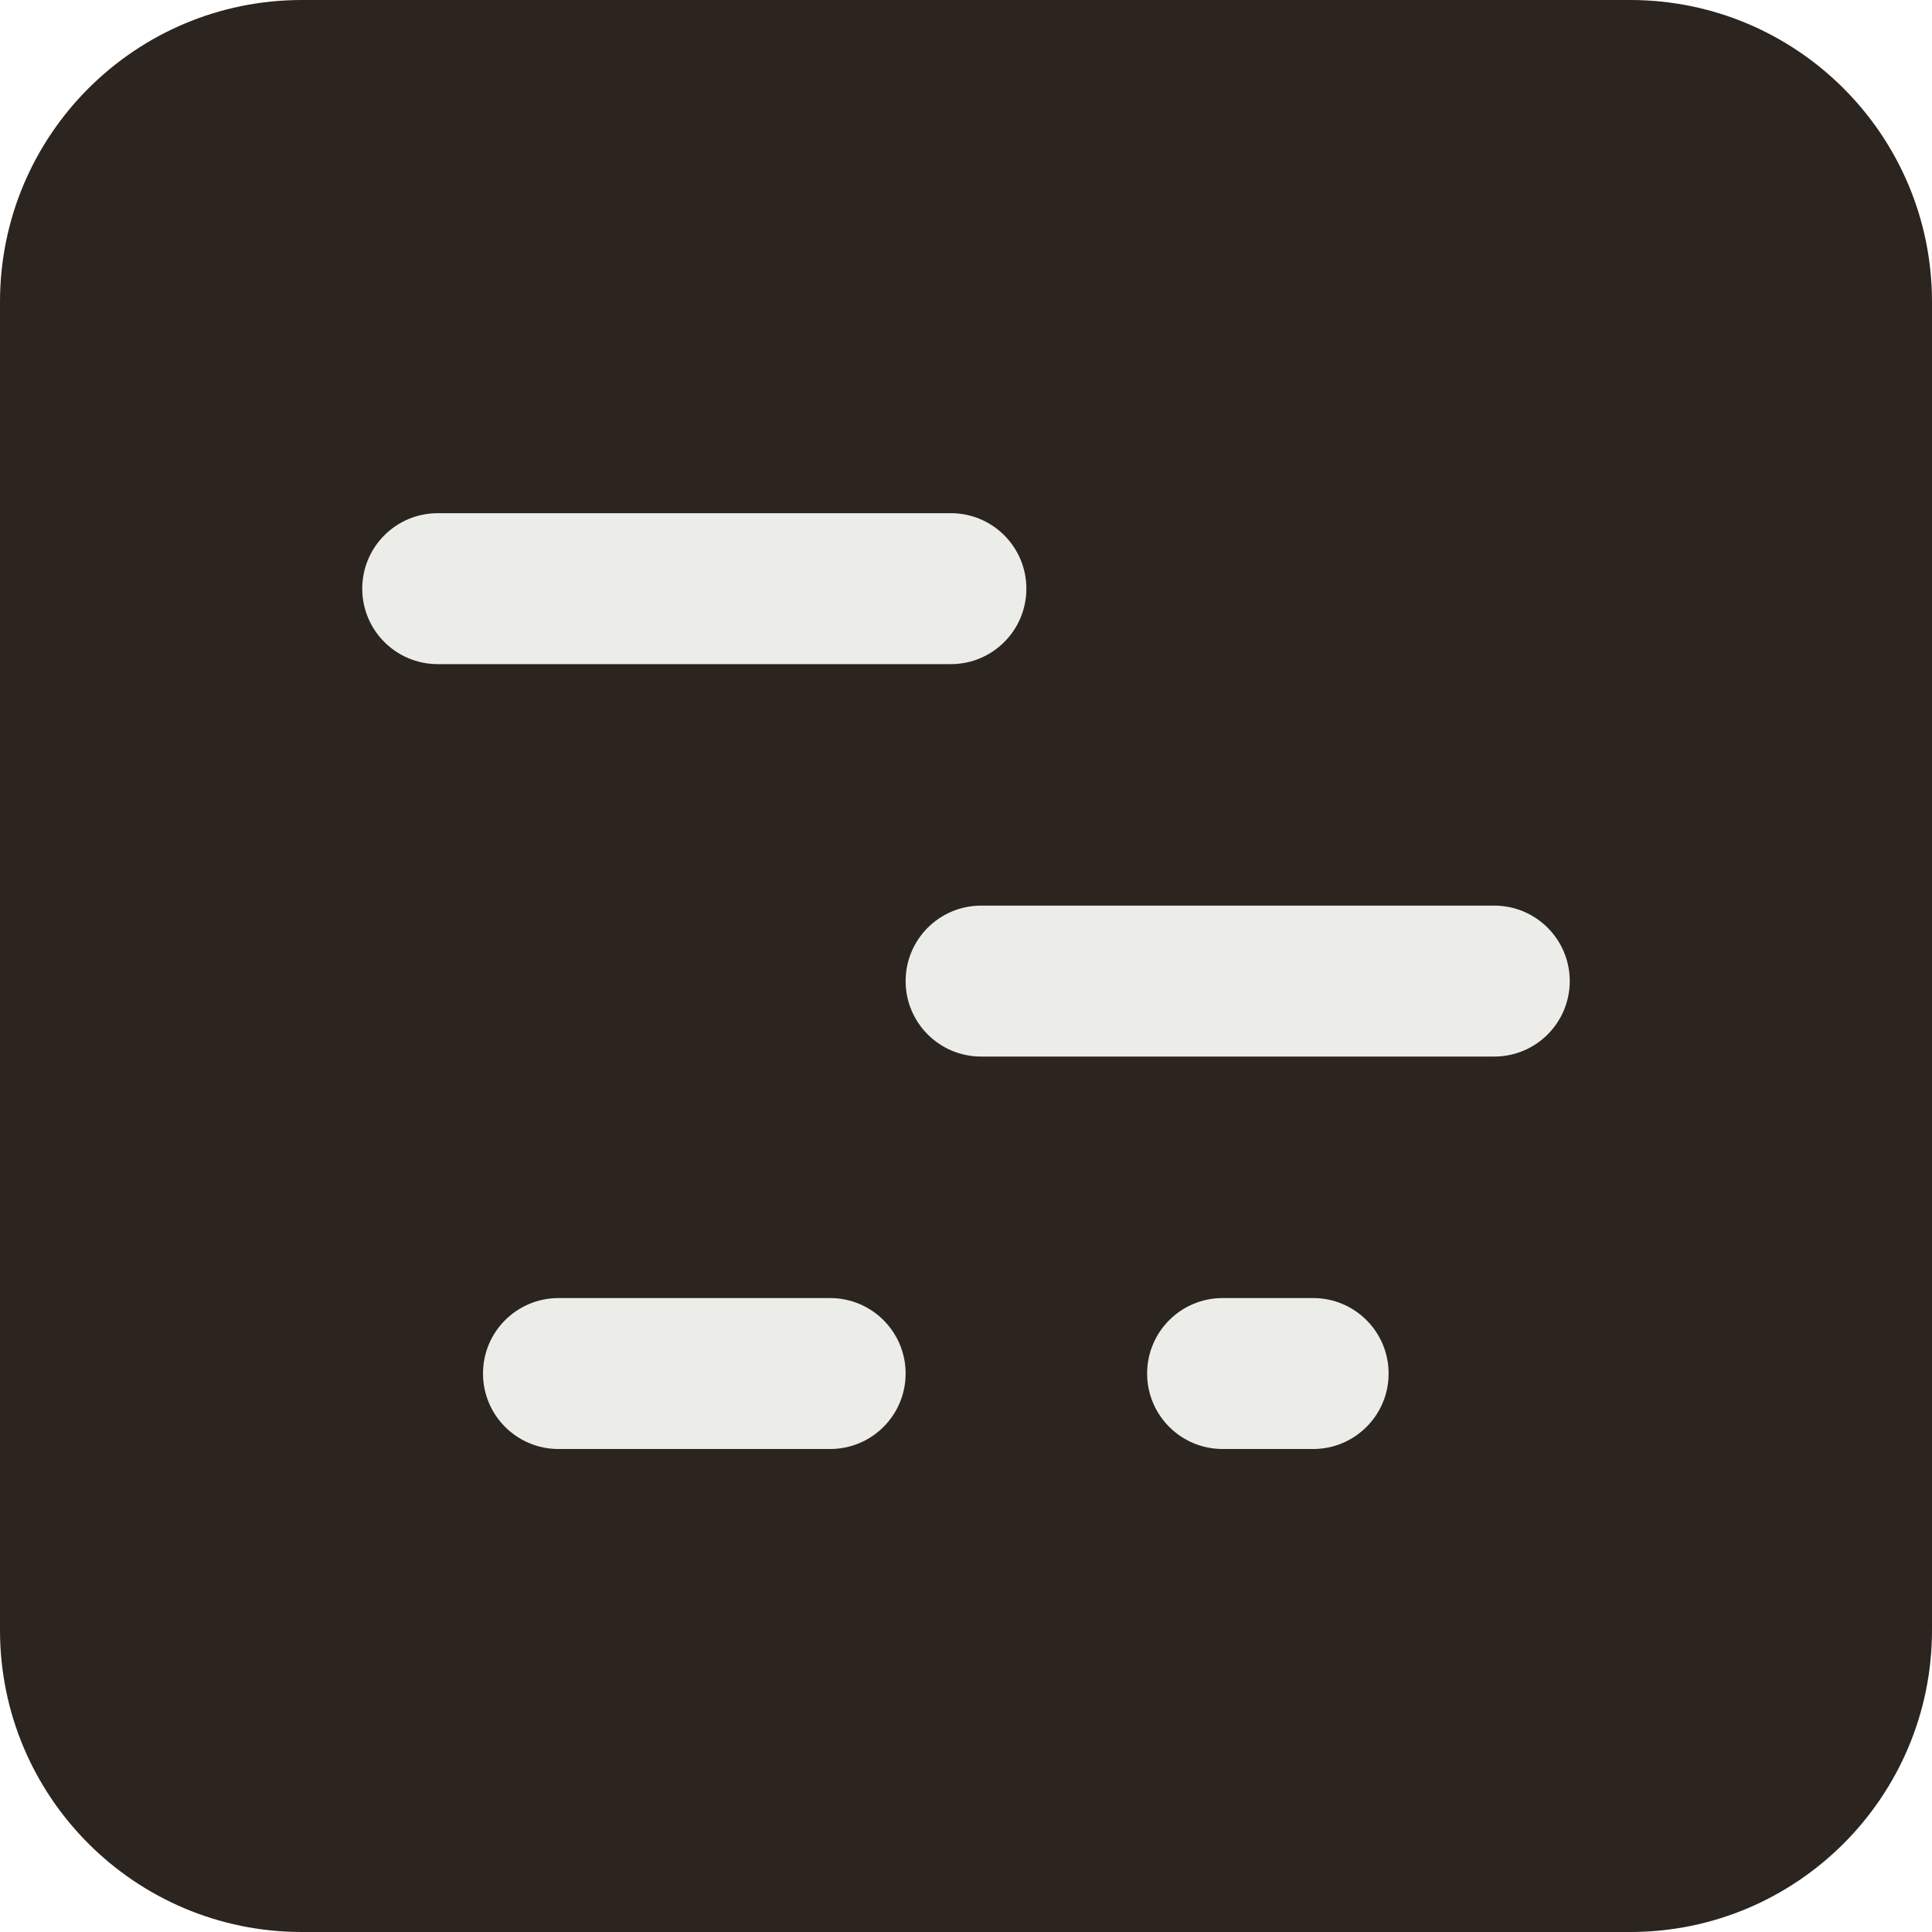
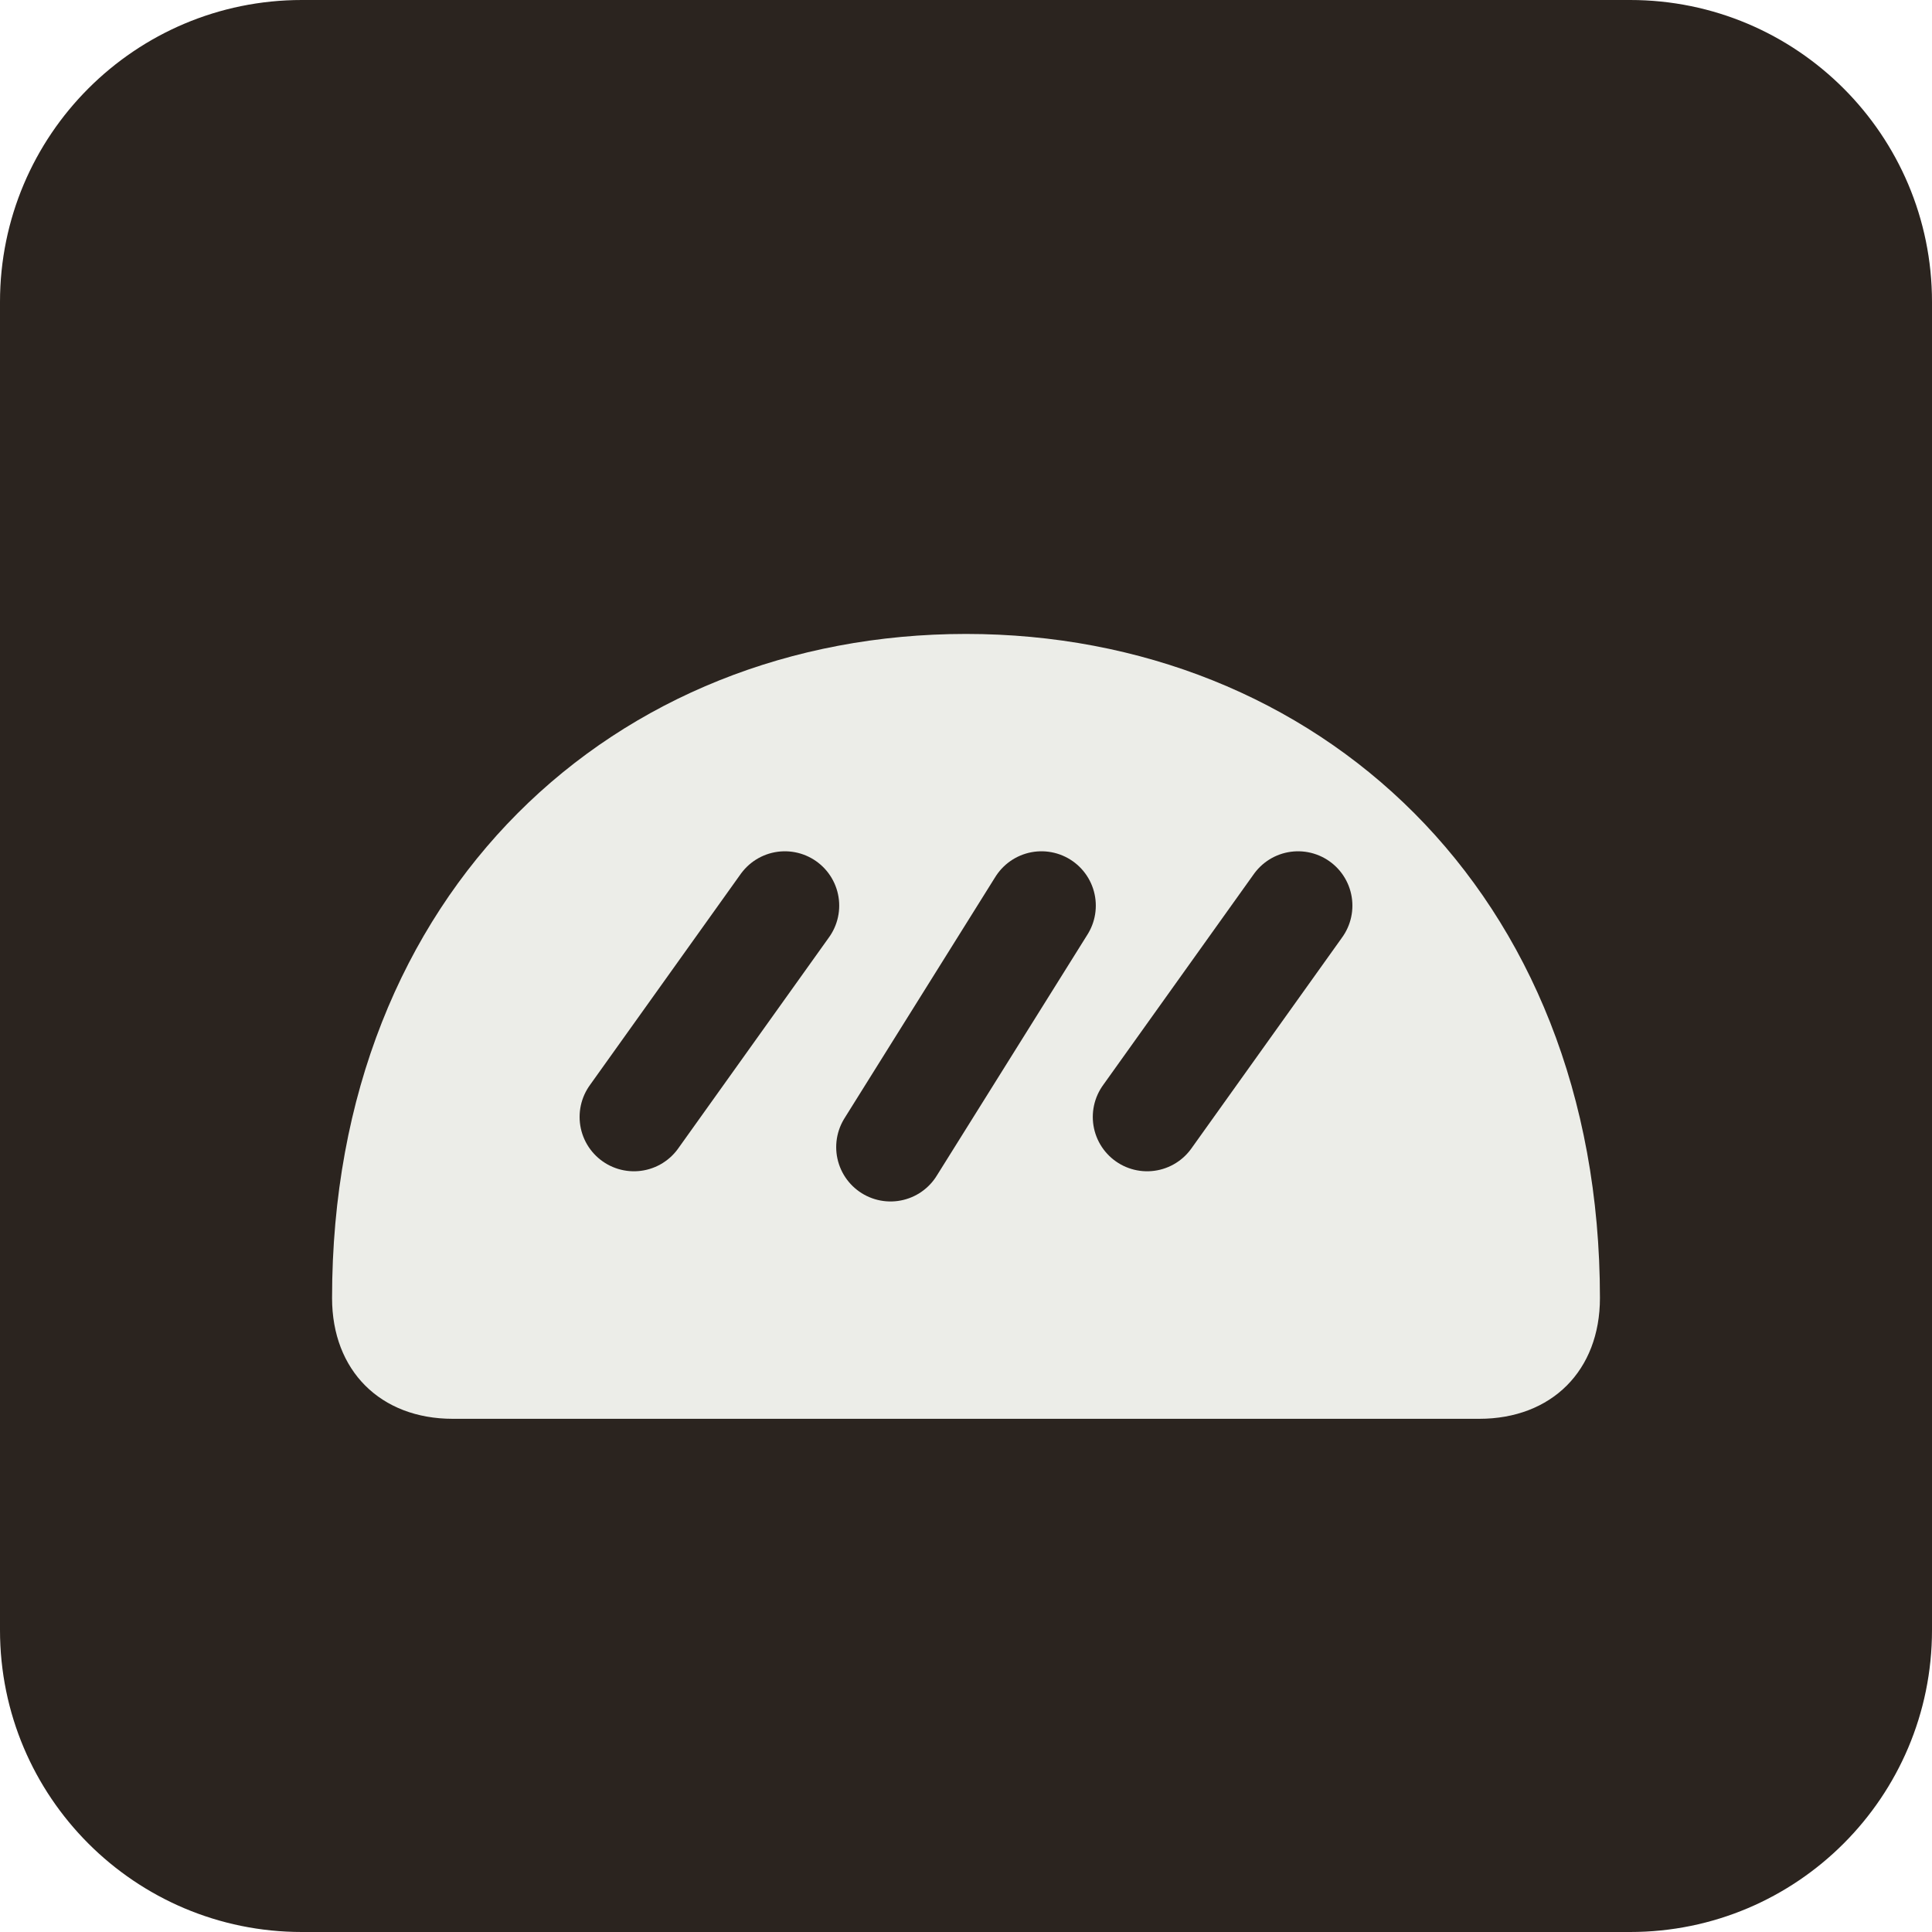
<svg xmlns="http://www.w3.org/2000/svg" viewBox="0 0 64 64" width="64" height="64">
  <rect width="64" height="64" rx="10" fill="#2B241F" />
-   <g fill="#ECEDE8">
-     <rect x="12" y="17" width="22" height="5" rx="2.5" />
-     <rect x="30" y="30" width="22" height="5" rx="2.5" />
-     <rect x="16" y="43" width="14" height="5" rx="2.5" />
-     <rect x="38" y="43" width="8" height="5" rx="2.5" />
+   <path d="M11 43c0-13.5 9.4-22 21-22s21 8.5 21 22c0 2.4-1.6 4-4 4H15c-2.4 0-4-1.6-4-4z" fill="#ECEDE8" />
+   <g fill="none" stroke="#2B241F" stroke-width="3.6" stroke-linecap="round">
+     <path d="M21 37l5-7" />
+     <path d="M29.5 38l5-8" />
+     <path d="M38 37l5-7" />
  </g>
</svg>
